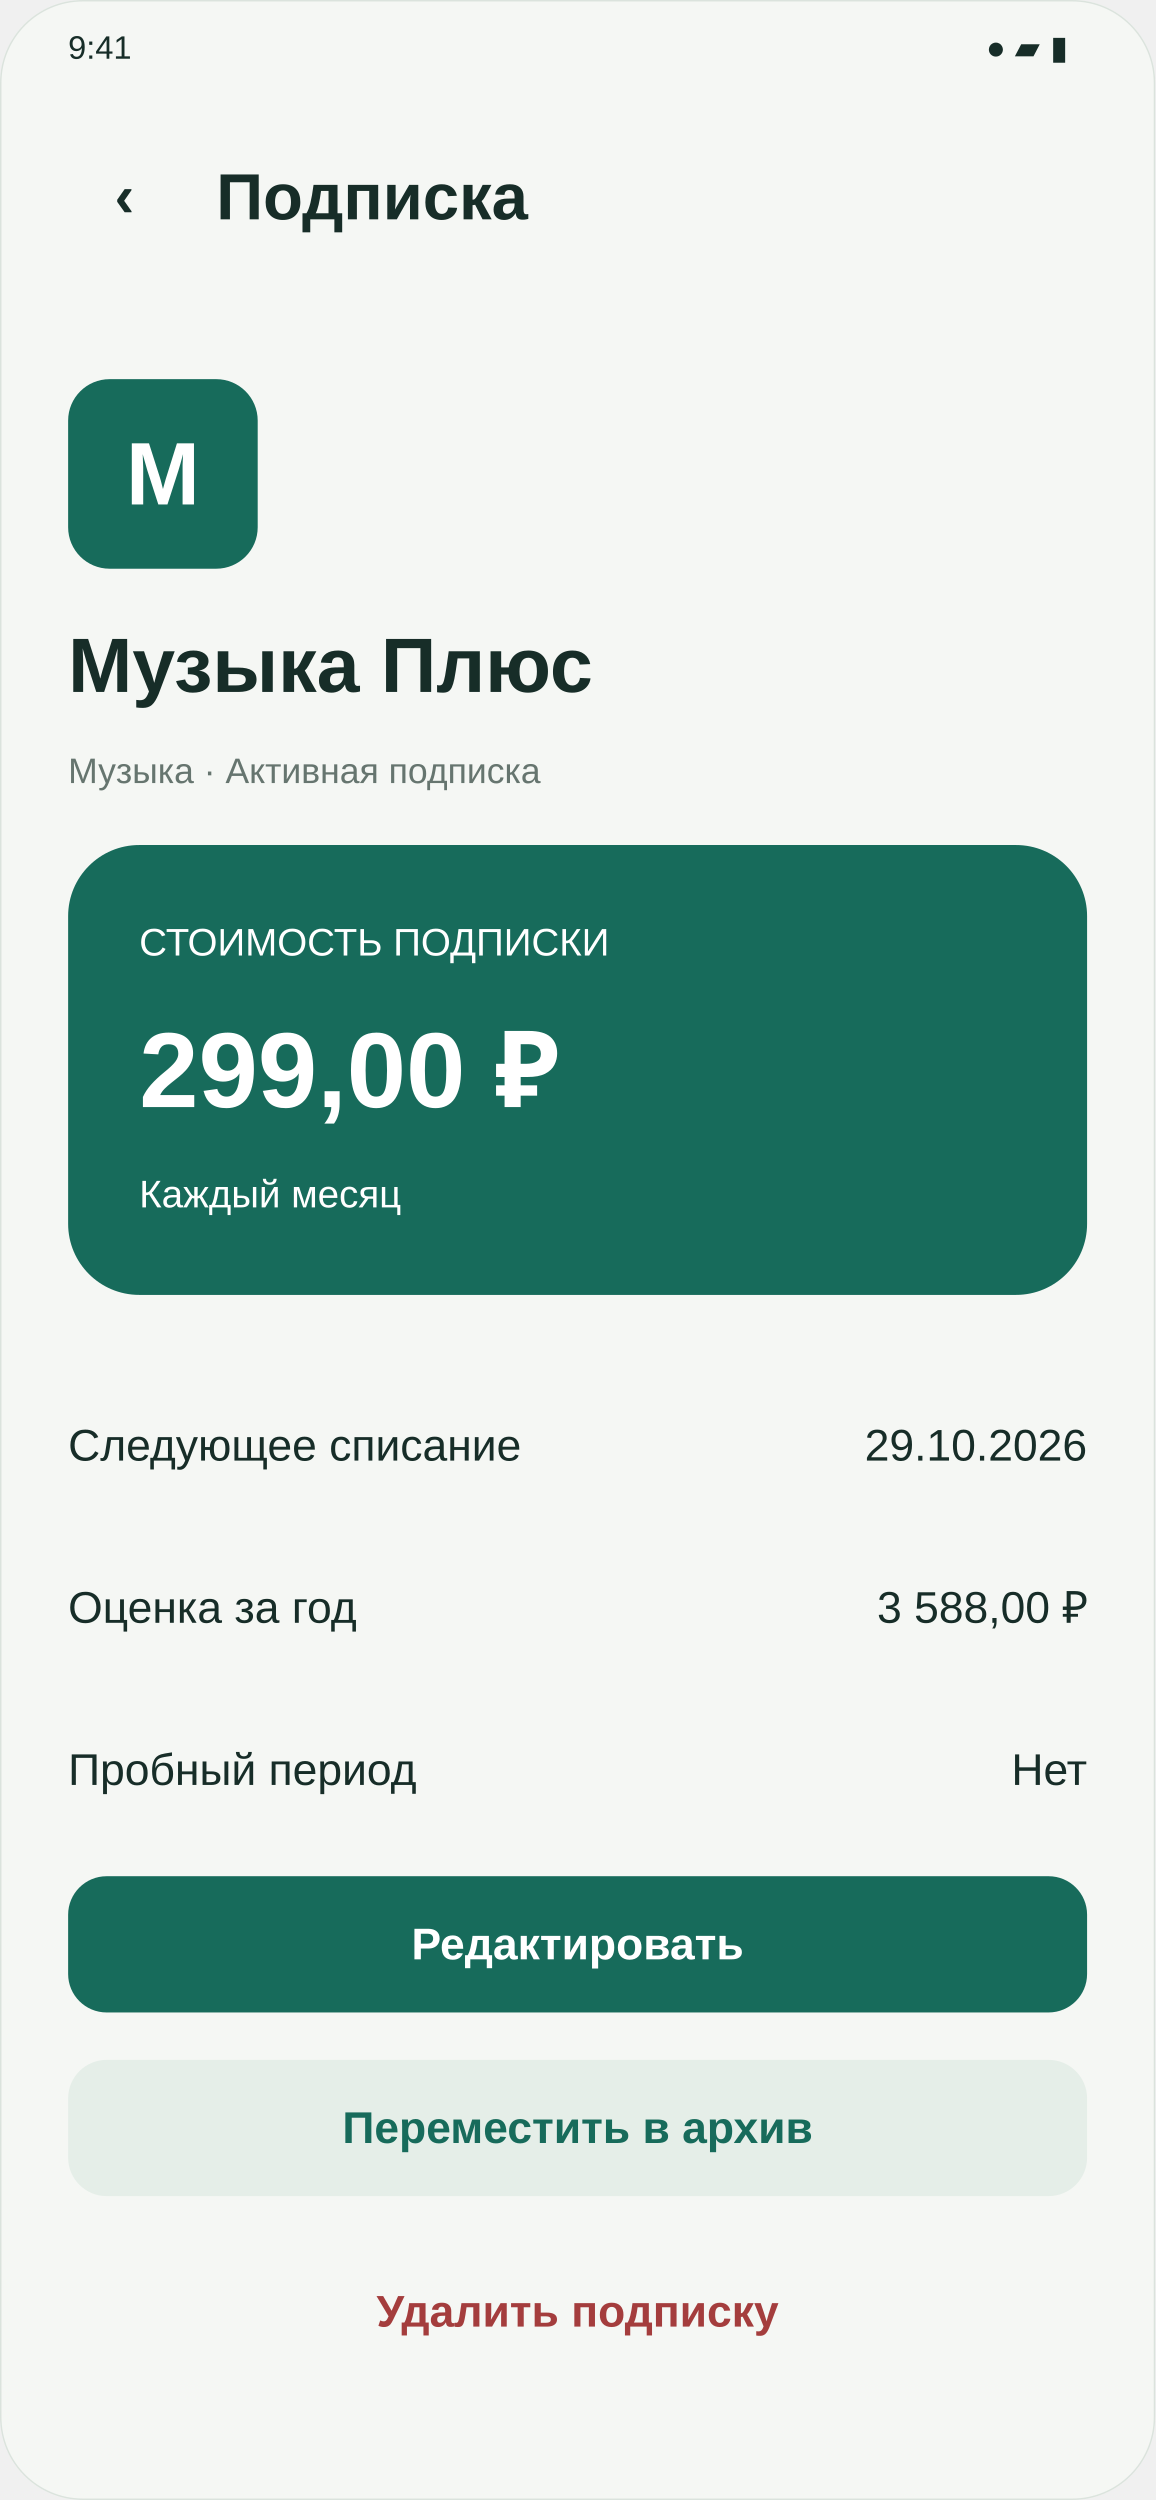
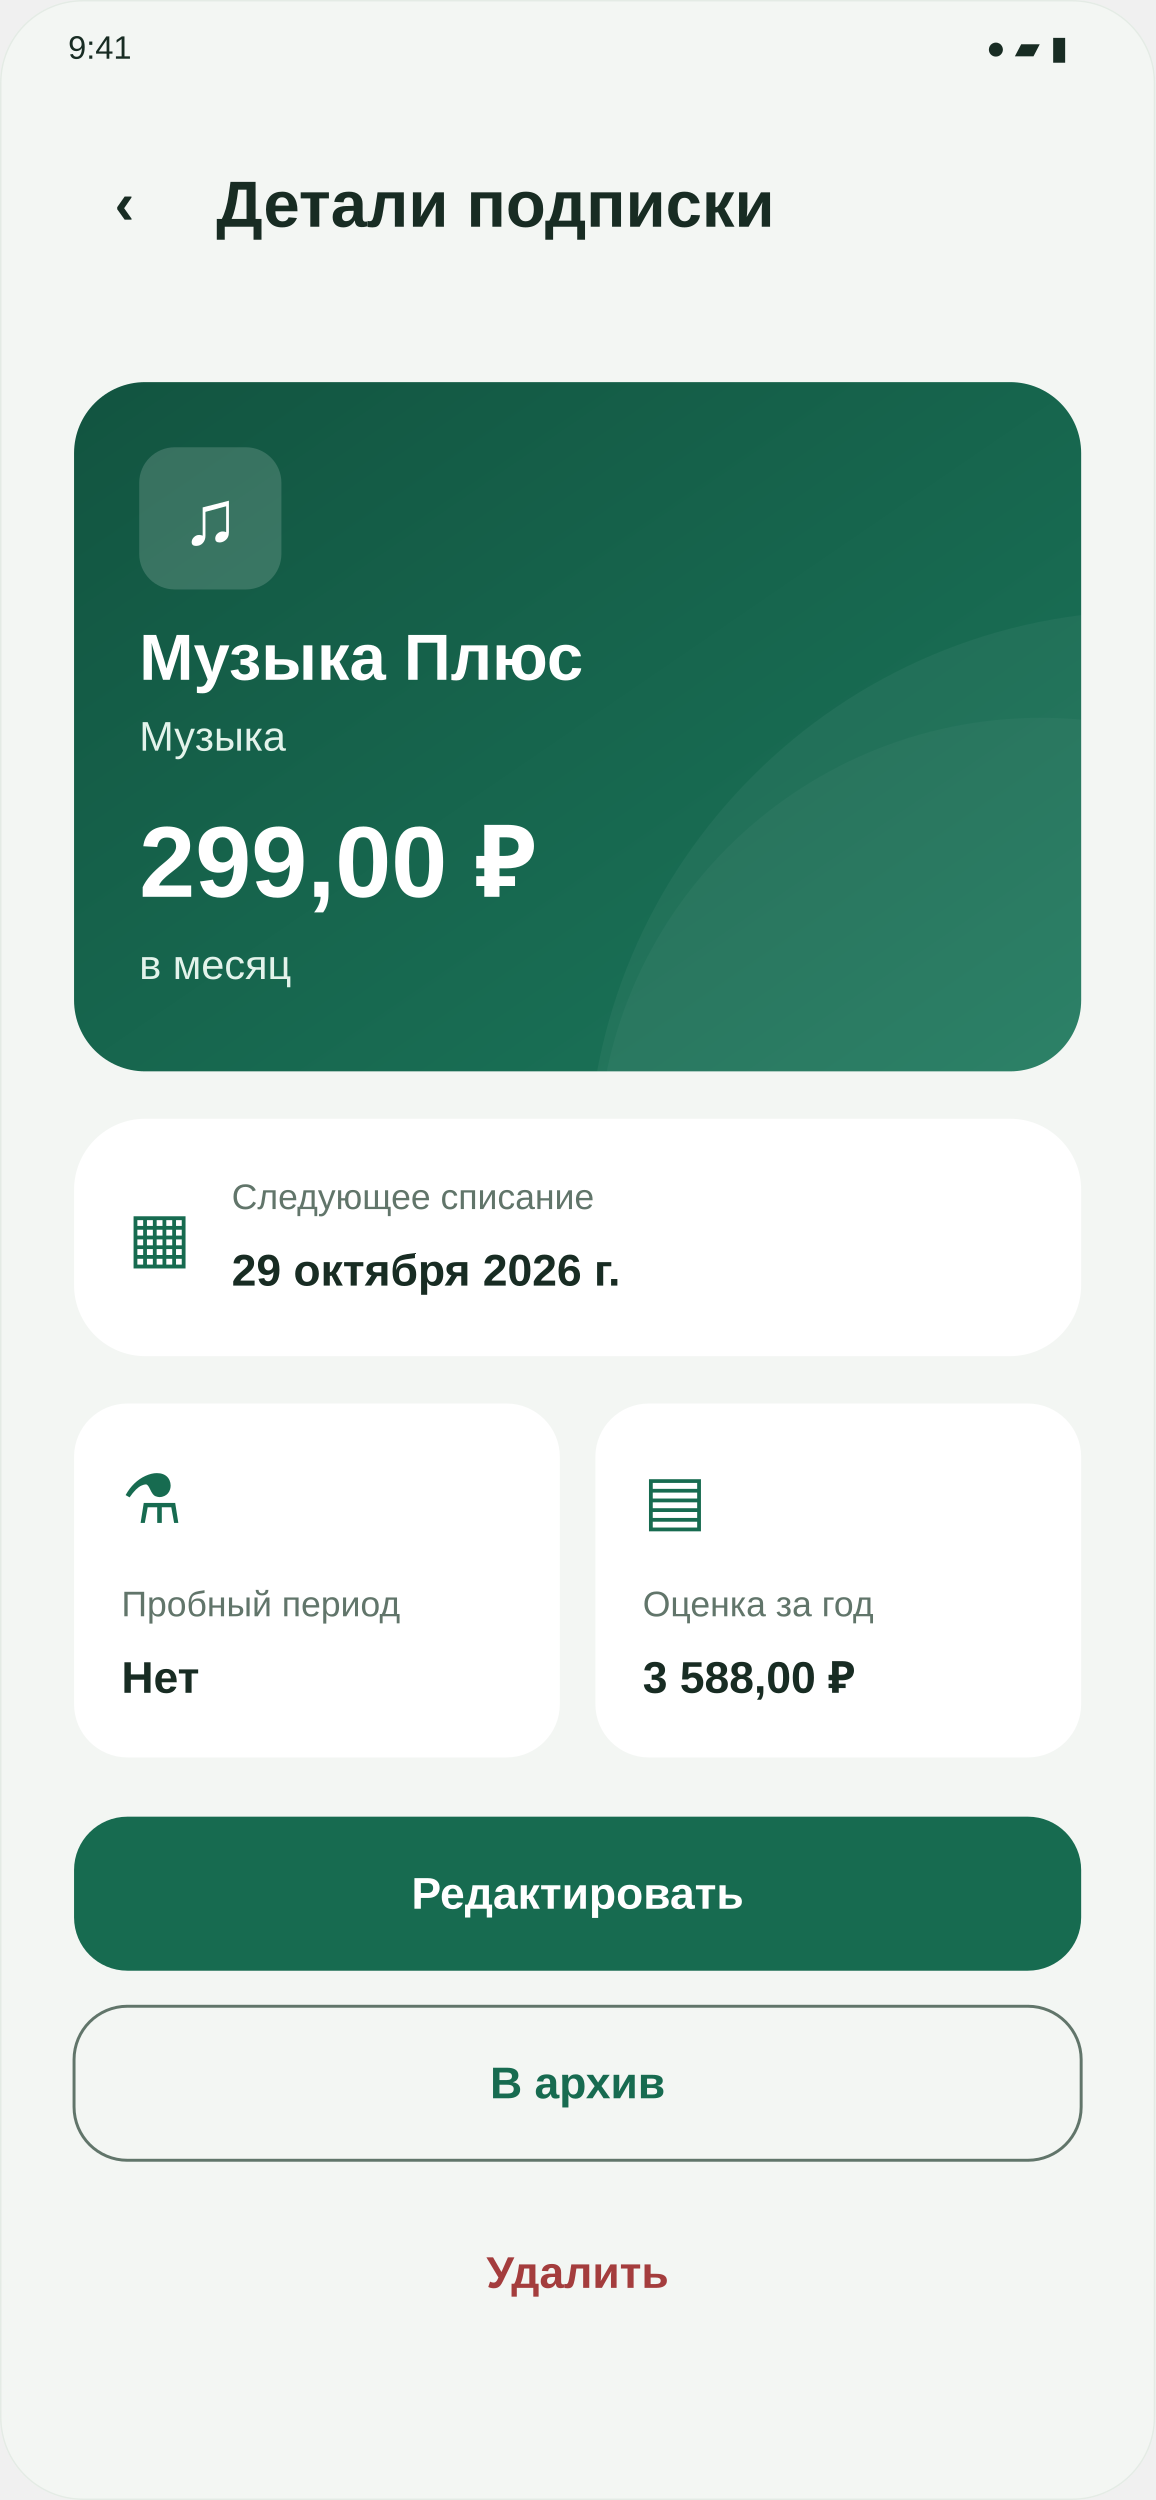
<svg xmlns="http://www.w3.org/2000/svg" width="390" height="844" viewBox="0 0 390 844">
  <defs>
+     <linearGradient id="greenHeader" x2="1" y2="1">
+       <stop stop-color="#125440" />
+       <stop offset="1" stop-color="#1b775b" />
+     </linearGradient>
    <clipPath id="mainclip">
-       <rect x="0" y="101" width="390" height="742" />
+       <rect x="0" y="105" width="390" height="738" />
    </clipPath>
    <clipPath id="screen">
      <rect width="390" height="844" rx="28" />
    </clipPath>
  </defs>
  <g clip-path="url(#screen)">
-     <rect x="0" y="0" width="390" height="844" rx="28" fill="rgb(245, 247, 244)" stroke="rgb(219, 227, 221)" stroke-width="1" />
-     <text x="23" y="19.84" font-family="Arial" font-size="11" font-weight="400" fill="rgb(23, 45, 40)">9:41</text>
-     <text x="332.89" y="19.84" font-family="Arial" font-size="11" font-weight="400" fill="rgb(23, 45, 40)">● ▰ ▮</text>
-     <text x="38.66" y="73.04" font-family="Arial" font-size="20" font-weight="700" fill="rgb(23, 45, 40)">‹</text>
-     <text x="73" y="74.05" font-family="Arial" font-size="22" font-weight="700" fill="rgb(23, 45, 40)">Подписка</text>
+     <rect x="0" y="0" width="390" height="844" rx="28" fill="rgb(243, 246, 243)" stroke="rgb(228, 235, 229)" stroke-width="1" />
+     <text x="23" y="19.84" font-family="Arial" font-size="11" font-weight="400" fill="rgb(24, 44, 35)">9:41</text>
+     <text x="332.89" y="19.84" font-family="Arial" font-size="11" font-weight="400" fill="rgb(24, 44, 35)">● ▰ ▮</text>
+     <text x="38.66" y="75.54" font-family="Arial" font-size="20" font-weight="700" fill="rgb(24, 44, 35)">‹</text>
+     <text x="73" y="76.55" font-family="Arial" font-size="22" font-weight="700" fill="rgb(24, 44, 35)">Детали подписки</text>
    <g clip-path="url(#mainclip)">
-       <rect x="23" y="128" width="64" height="64" rx="14" fill="rgb(23, 107, 91)" stroke="none" stroke-width="0" />
-       <text x="42.5" y="170.31" font-family="Arial" font-size="30" font-weight="700" fill="rgb(255, 255, 255)">М</text>
-       <text x="23" y="233.6" font-family="Arial" font-size="26" font-weight="700" fill="rgb(23, 45, 40)">Музыка Плюс</text>
-       <text x="23" y="264.37" font-family="Arial" font-size="12" font-weight="400" fill="rgb(102, 117, 111)">Музыка · Активная подписка</text>
-       <rect x="23" y="285.28" width="344" height="151.88" rx="24" fill="rgb(23, 107, 91)" stroke="none" stroke-width="0" />
-       <text x="47" y="322.58" font-family="Arial" font-size="13" font-weight="400" fill="rgb(255, 255, 255)">СТОИМОСТЬ ПОДПИСКИ</text>
-       <text x="47" y="373.75" font-family="Arial" font-size="36" font-weight="700" fill="rgb(255, 255, 255)">299,00 ₽</text>
-       <text x="47" y="407.61" font-family="Arial" font-size="13" font-weight="400" fill="rgb(255, 255, 255)">Каждый месяц</text>
-       <text x="23" y="493.1" font-family="Arial" font-size="15" font-weight="400" fill="rgb(23, 45, 40)">Следующее списание</text>
-       <text x="291.92" y="493.1" font-family="Arial" font-size="15" font-weight="400" fill="rgb(23, 45, 40)">29.10.2026</text>
-       <text x="23" y="547.85" font-family="Arial" font-size="15" font-weight="400" fill="rgb(23, 45, 40)">Оценка за год</text>
-       <text x="296.09" y="547.85" font-family="Arial" font-size="15" font-weight="400" fill="rgb(23, 45, 40)">3 588,00 ₽</text>
-       <text x="23" y="602.6" font-family="Arial" font-size="15" font-weight="400" fill="rgb(23, 45, 40)">Пробный период</text>
-       <text x="341.45" y="602.6" font-family="Arial" font-size="15" font-weight="400" fill="rgb(23, 45, 40)">Нет</text>
-       <rect x="23" y="633.41" width="344" height="46" rx="13" fill="rgb(23, 107, 91)" stroke="none" stroke-width="0" />
-       <text x="138.91" y="661.47" font-family="Arial" font-size="15" font-weight="700" fill="rgb(255, 255, 255)">Редактировать</text>
-       <rect x="23" y="695.41" width="344" height="46" rx="13" fill="rgb(229, 238, 232)" stroke="none" stroke-width="0" />
-       <text x="115.59" y="723.47" font-family="Arial" font-size="15" font-weight="700" fill="rgb(23, 107, 91)">Переместить в архив</text>
-       <text x="127.11" y="785.47" font-family="Arial" font-size="15" font-weight="700" fill="rgb(164, 61, 61)">Удалить подписку</text>
+       <defs>
+         <clipPath id="header6">
+           <rect x="25" y="129" width="340" height="232.69" rx="24" />
+         </clipPath>
+       </defs>
+       <g clip-path="url(#header6)">
+         <rect x="25" y="129" width="340" height="232.69" fill="url(#greenHeader)" />
+         <circle cx="388.8" cy="396.59" r="190.4" fill="#fff" opacity=".045" />
+         <circle cx="351.4" cy="391.94" r="149.6" fill="#fff" opacity=".035" />
+       </g>
+       <rect x="47" y="151" width="48" height="48" rx="12" fill="rgba(255, 255, 255, 0.16)" stroke="none" stroke-width="0" />
+       <text x="61.25" y="183.76" font-family="Arial" font-size="26" font-weight="400" fill="rgb(255, 255, 255)">♫</text>
+       <text x="47" y="229.5" font-family="Arial" font-size="22" font-weight="700" fill="rgb(255, 255, 255)">Музыка Плюс</text>
+       <text x="47" y="253.42" font-family="Arial" font-size="14" font-weight="400" fill="rgb(227, 243, 235)">Музыка</text>
+       <text x="47" y="302.75" font-family="Arial" font-size="34" font-weight="700" fill="rgb(255, 255, 255)">299,00 ₽</text>
+       <text x="47" y="330.51" font-family="Arial" font-size="14" font-weight="400" fill="rgb(227, 243, 235)">в месяц</text>
+       <rect x="25" y="377.69" width="340" height="80.14" rx="24" fill="rgb(255, 255, 255)" stroke="none" stroke-width="0" />
+       <text x="43" y="425.4" font-family="Arial" font-size="23" font-weight="400" fill="rgb(23, 107, 80)">▦</text>
+       <text x="78.22" y="408.17" font-family="Arial" font-size="12" font-weight="400" fill="rgb(97, 117, 106)">Следующее списание</text>
+       <text x="78.22" y="434.02" font-family="Arial" font-size="15" font-weight="700" fill="rgb(24, 44, 35)">29 октября 2026 г.</text>
+       <rect x="25" y="473.83" width="164" height="119.48" rx="18" fill="rgb(255, 255, 255)" stroke="none" stroke-width="0" />
+       <text x="41" y="514.15" font-family="Arial" font-size="23" font-weight="400" fill="rgb(23, 107, 80)">⚗</text>
+       <text x="41" y="545.65" font-family="Arial" font-size="12" font-weight="400" fill="rgb(97, 117, 106)">Пробный период</text>
+       <text x="41" y="571.5" font-family="Arial" font-size="15" font-weight="700" fill="rgb(24, 44, 35)">Нет</text>
+       <rect x="201" y="473.83" width="164" height="119.48" rx="18" fill="rgb(255, 255, 255)" stroke="none" stroke-width="0" />
+       <text x="217" y="514.15" font-family="Arial" font-size="23" font-weight="400" fill="rgb(23, 107, 80)">▤</text>
+       <text x="217" y="545.65" font-family="Arial" font-size="12" font-weight="400" fill="rgb(97, 117, 106)">Оценка за год</text>
+       <text x="217" y="571.5" font-family="Arial" font-size="15" font-weight="700" fill="rgb(24, 44, 35)">3 588,00 ₽</text>
+       <rect x="25" y="613.31" width="340" height="52" rx="18" fill="rgb(23, 107, 80)" stroke="none" stroke-width="0" />
+       <text x="138.91" y="644.38" font-family="Arial" font-size="15" font-weight="700" fill="rgb(255, 255, 255)">Редактировать</text>
+       <rect x="25" y="677.31" width="340" height="52" rx="18" fill="none" stroke="rgb(97, 117, 106)" stroke-width="1" />
+       <text x="165.45" y="708.38" font-family="Arial" font-size="15" font-weight="700" fill="rgb(23, 107, 80)">В архив</text>
+       <text x="164.2" y="772.38" font-family="Arial" font-size="15" font-weight="700" fill="rgb(164, 61, 61)">Удалить</text>
    </g>
  </g>
</svg>
